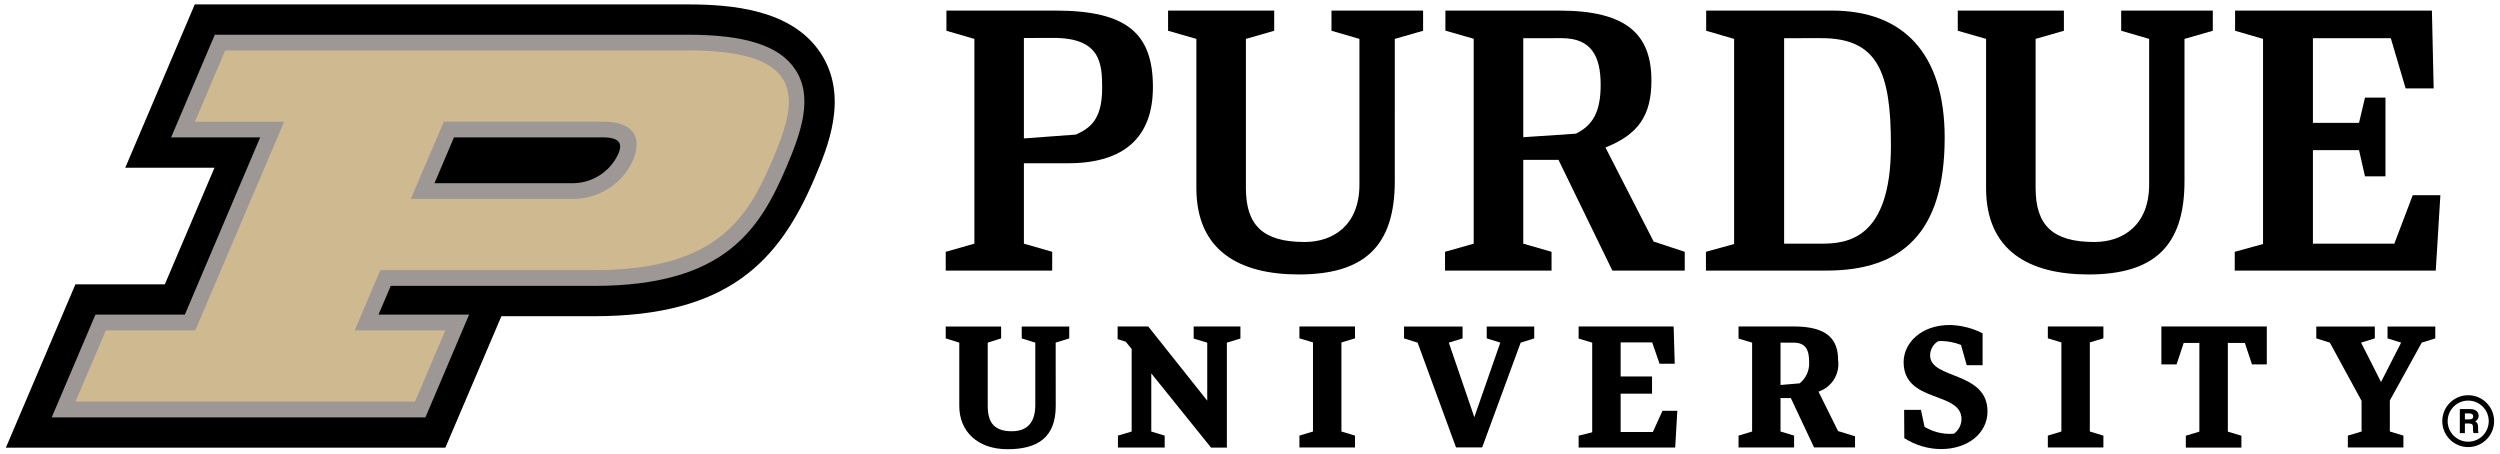
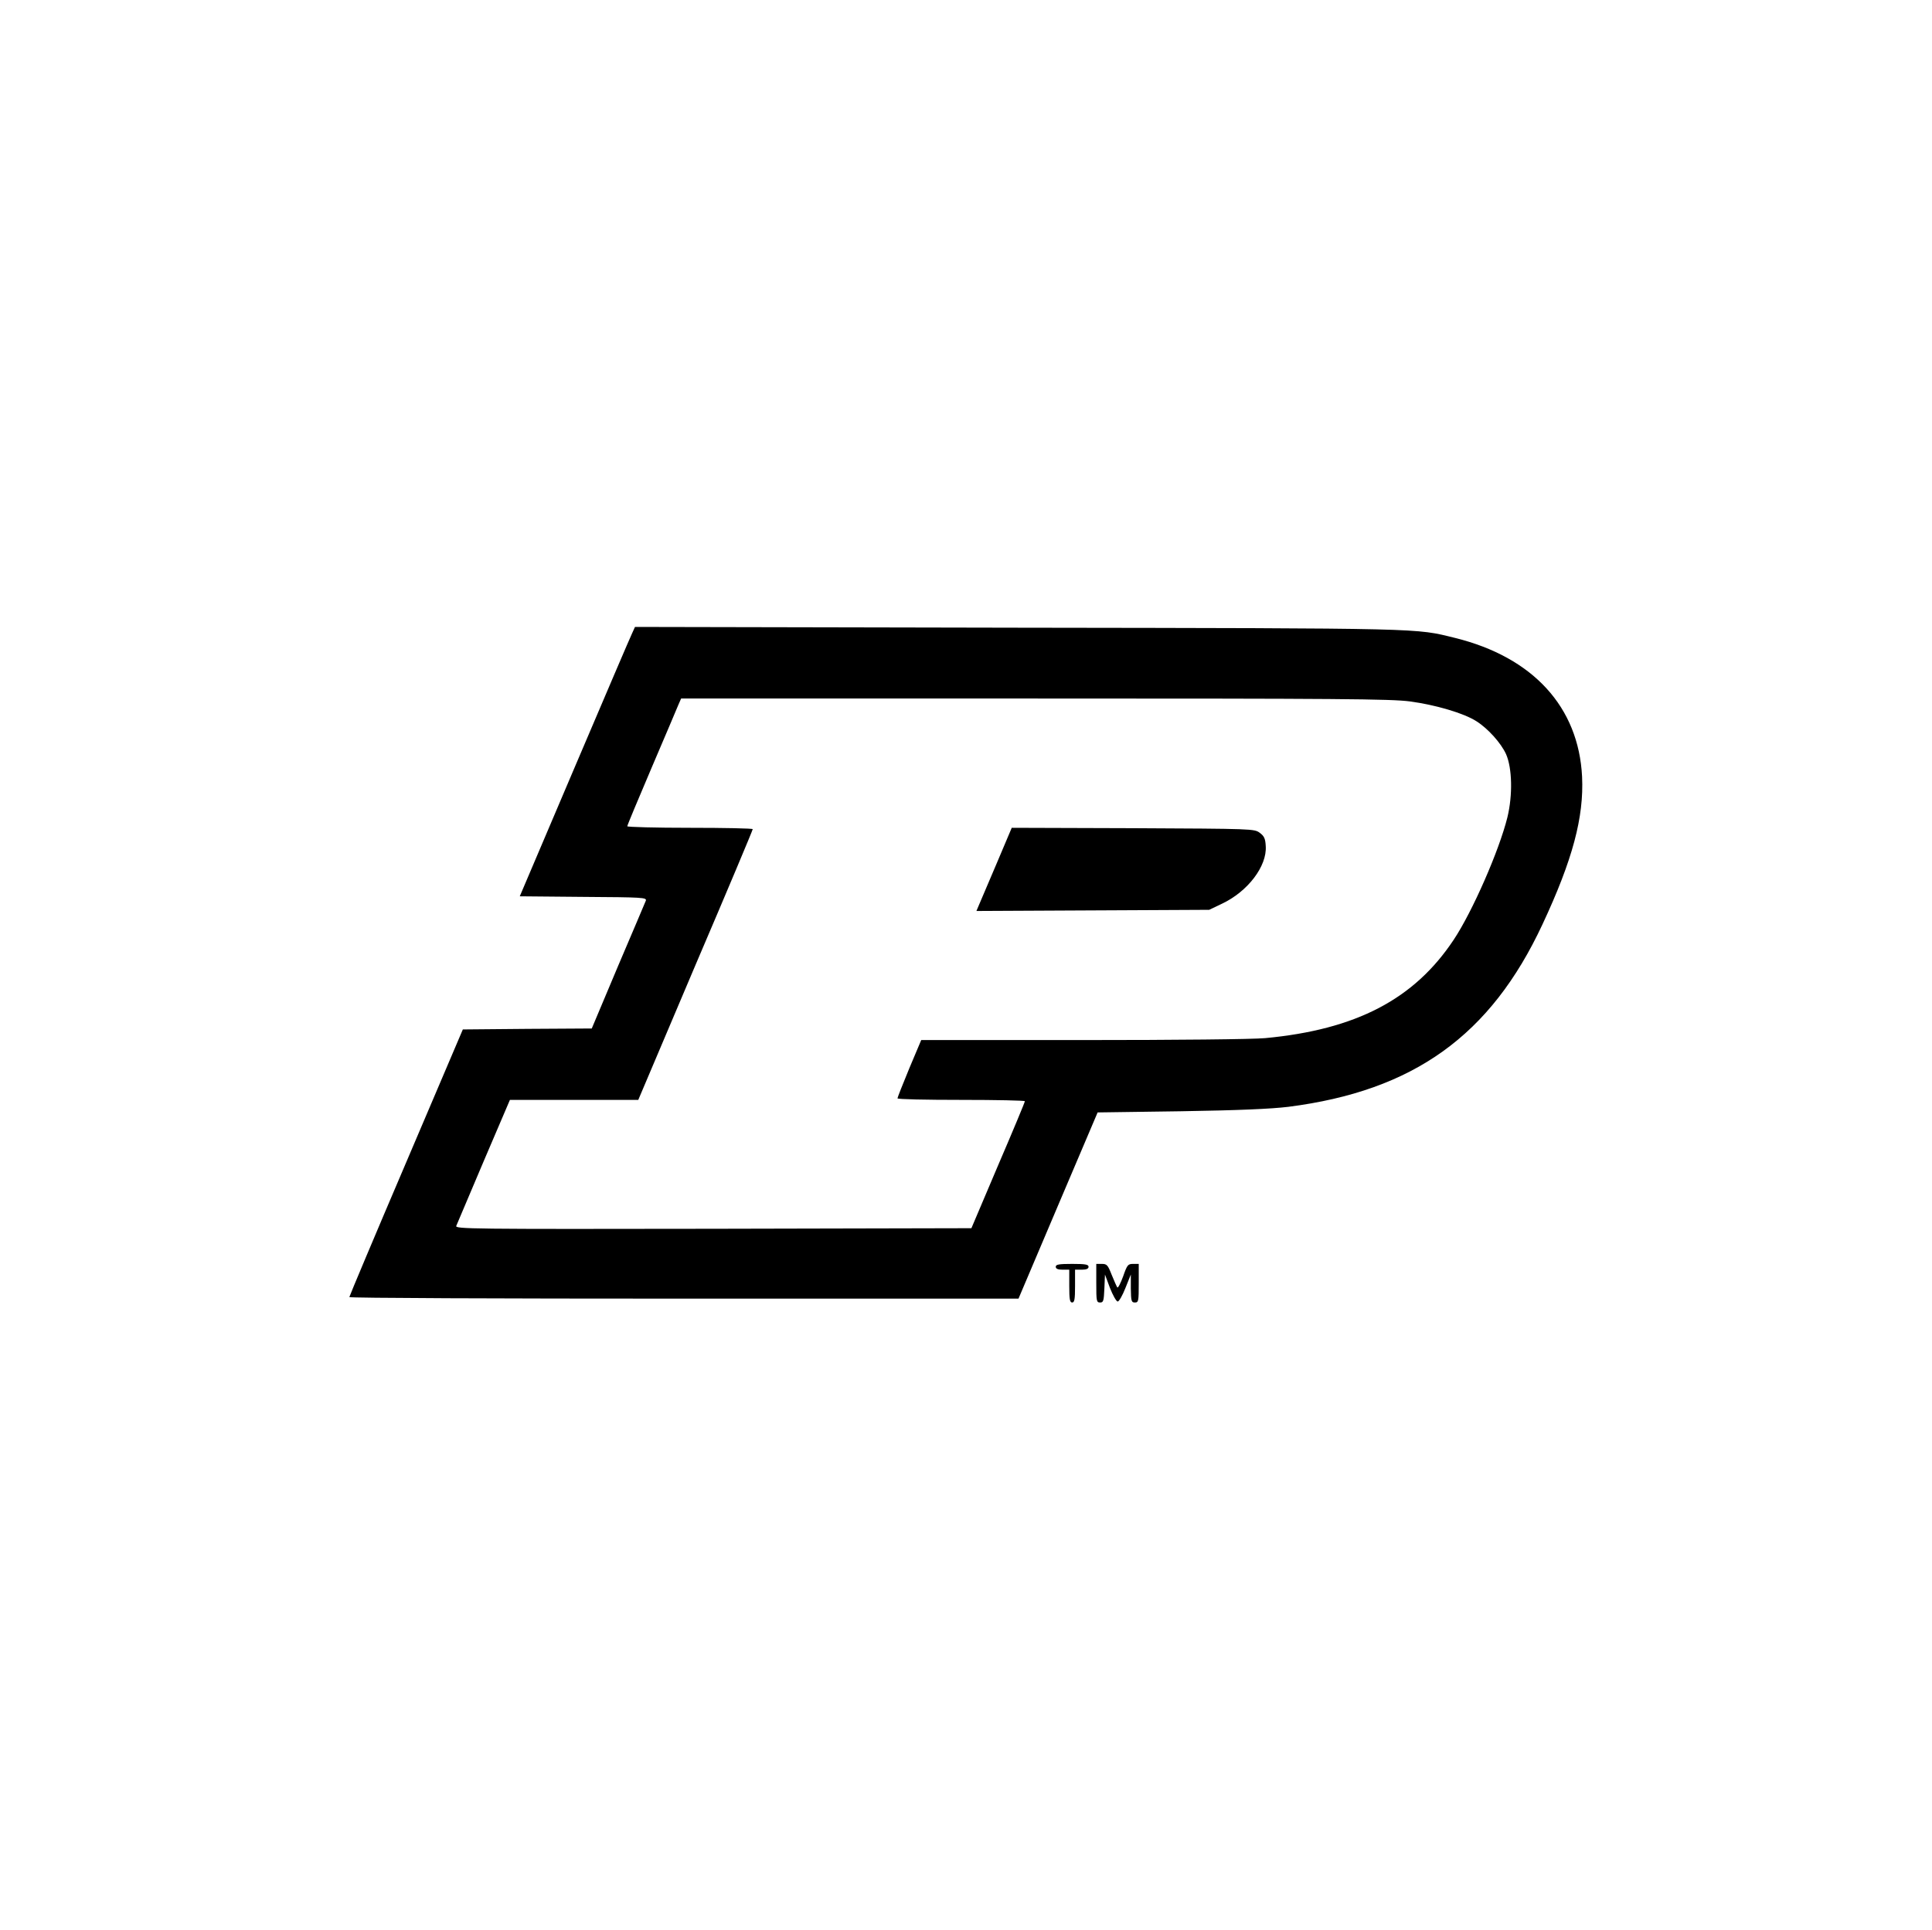
- <svg xmlns="http://www.w3.org/2000/svg" id="b9574715-f51d-4cc5-89a8-cfc777c68231" data-name="Layer 1" viewBox="0 0 248 45">
-   <defs>
-     <style>.fa98ca42-c8fb-4c5a-83d6-9e8d74839fab{fill:#9d9795;}.e0b3e770-917e-4be0-9440-1b1b7110c409{fill:#cfb991;}</style>
-   </defs>
-   <path d="M96.658,3.858,93.886,3.051V1.051h10.828c7.052,0,9.656,2.253,9.656,7.579,0,4.981-2.846,7.565-8.419,7.565h-4.38v7.977l2.807.807v1.862H93.815v-1.862l2.843-.807Zm4.913-.088v9.962l5.158-.383c1.281-.589,2.604-1.364,2.604-4.581,0-2.43-.115-5.008-4.831-5.008Z" />
-   <path d="M154.603,15.859h-3.494v8.313l2.804.807v1.862h-10.566v-1.862l2.843-.807V3.846l-2.807-.807V1.051H154.689c6.702,0,9.132,2.377,9.132,6.946,0,3.535-1.379,5.37-4.56,6.634l4.781,9.332,3.084,1.016v1.862h-7.179ZM151.109,3.787v9.824l5.22-.351c1.658-.822,2.457-2.136,2.457-4.843,0-2.84-.919-4.631-3.865-4.631Z" />
-   <path d="M169.229,24.979l2.795-.772V3.858l-2.772-.807V1.051H181.745c7.052,0,11.167,4.251,11.167,12.614,0,9.459-4.268,13.176-11.706,13.176H169.229Zm7.756-21.192V24.172h3.691c2.536,0,6.905-.409,6.905-9.721,0-7.332-1.317-10.666-6.905-10.666Z" />
-   <path d="M104.729,40.276c0,3.134-1.815,4.286-4.784,4.286s-4.784-1.767-4.784-4.286V33.99l-1.346-.421V32.39h5.497v1.178l-1.329.421V40.276c0,1.62.622,2.504,2.389,2.504.866,0,2.33-.271,2.33-2.586V33.99l-1.346-.421V32.39h4.713v1.178l-1.346.421Z" />
-   <path d="M114.208,37.039v5.768l1.329.407v1.178h-4.637V43.213l1.361-.407V34.623l-.589-.728-.804-.25V32.384h3.037l5.853,7.364V33.99l-1.346-.404V32.384h4.637v1.202l-1.343.404V44.4h-1.573Z" />
-   <path d="M133.07,42.806l1.346.407v1.178h-5.514V43.213l1.346-.407V33.969l-1.346-.407V32.384h5.514v1.178l-1.346.407Z" />
-   <path d="M207.311,42.806l1.346.407v1.178h-5.511V43.213l1.343-.407V33.969l-1.343-.407V32.384h5.511v1.178l-1.346.407Z" />
-   <path d="M147.03,44.385h-2.592l-3.812-10.395-1.346-.421V32.39h5.806v1.178l-1.364.421,2.53,7.394,2.578-7.394-1.346-.421V32.39h4.713v1.178l-1.346.421Z" />
-   <path d="M157.946,33.99l-1.346-.404V32.384h9.426l.106,3.697h-1.505l-.731-2.115h-3.128V37.348h3.114v1.703h-3.114V42.856h3.193l.957-2.103h1.473l-.212,3.644h-9.579V43.219l1.346-.336Z" />
-   <path d="M177.65,39.486h-1.022v3.32l1.346.407v1.178H172.463V43.213l1.346-.407V33.99l-1.346-.404V32.384h5.479c3.358,0,4.395,1.299,4.395,3.326a2.877,2.877,0,0,1-1.941,3.14l1.938,3.912,1.685.518v1.105H179.954Zm-1.022-5.497v4.201l1.897-.162a2.516,2.516,0,0,0,.943-2.091c0-1.202-.318-1.947-1.549-1.947Z" />
-   <path d="M188.891,40.656h1.667l.356,1.685a4.849,4.849,0,0,0,2.533.698,2.863,2.863,0,0,0,.389-.018,1.809,1.809,0,0,0,.745-1.443c0-2.804-5.741-1.555-5.741-5.659,0-1.879,1.72-3.679,4.575-3.679a7.485,7.485,0,0,1,3.258.825v3.164h-1.573l-.569-2.012a5.509,5.509,0,0,0-1.944-.389,1.973,1.973,0,0,0-.324.018,1.653,1.653,0,0,0-.795,1.411c0,2.398,5.691,1.538,5.691,5.562,0,2.171-1.962,3.729-4.604,3.729a6.807,6.807,0,0,1-3.65-1.087Z" />
-   <path d="M218.178,34.019h-1.555l-.707,2.127H214.41V32.384h10.457v3.762h-1.473l-.704-2.127h-1.688V42.818l1.346.407V44.403h-5.514V43.225l1.343-.407Z" />
-   <path d="M234.267,39.763l-3.146-5.774-1.346-.421V32.39h5.806v1.178l-1.361.421,1.977,3.909,1.994-3.909-1.346-.421V32.39h4.737v1.178l-1.346.421-3.164,5.741v3.075l1.346.407v1.178h-5.511V43.213l1.361-.407Z" />
-   <polygon points="239.343 19.367 237.516 24.175 229.442 24.175 229.442 14.896 234.017 14.896 234.606 17.494 236.638 17.494 236.638 9.679 234.606 9.679 234.017 12.186 229.442 12.186 229.442 3.787 237.166 3.787 238.639 8.769 241.419 8.769 241.246 1.051 221.721 1.051 221.721 3.051 224.493 3.858 224.493 24.207 221.686 24.979 221.686 26.841 241.628 26.841 242.085 19.367 239.343 19.367" />
-   <path d="M138.363,17.971c0,6.542-3.122,9.255-9.526,9.255-5.891,0-10.157-2.357-10.157-8.572V3.858l-2.807-.807V1.051h10.528V3.051l-2.807.807V18.654c0,3.72,1.717,5.352,5.824,5.352,2.834,0,5.438-1.658,5.438-5.694V3.858L132.083,3.051V1.051h9.088V3.051l-2.807.807Z" />
-   <path d="M216.702,17.971c0,6.542-3.122,9.255-9.524,9.255-5.891,0-10.16-2.357-10.16-8.572V3.858l-2.807-.807V1.051h10.528V3.051l-2.807.807V18.654c0,3.72,1.72,5.352,5.824,5.352,2.834,0,5.438-1.658,5.438-5.694V3.858l-2.772-.807V1.051h9.088V3.051L216.702,3.858Z" />
-   <path d="M44.18,44.409l5.559-13.041h9.199c13.315,0,18.367-5.467,21.86-13.677,1.293-3.037,3.458-8.124.589-12.452S72.515.438,68.22.438h-48.899L12.425,16.639h8.852l-4.925,11.565H7.482L.583,44.409Z" />
-   <path class="fa98ca42-c8fb-4c5a-83d6-9e8d74839fab" d="M78.892,6.895c-1.555-2.357-4.949-3.452-10.672-3.452H21.309L16.973,13.629h8.837L18.337,31.209H9.467L5.128,41.407H42.2L46.536,31.209H37.549l1.214-2.849H58.938c12.979,0,16.44-5.597,19.097-11.845,1.429-3.364,2.672-6.875.857-9.621M45.034,13.629h14.817c2.044,0,1.75,1.025,1.473,1.661a4.995,4.995,0,0,1-4.746,2.881H43.102Z" />
-   <path class="e0b3e770-917e-4be0-9440-1b1b7110c409" d="M68.22,5.007H22.34l-3.008,7.07h8.852L19.371,32.77H10.501L7.491,39.84H41.169l3.011-7.07H35.187l2.545-5.974H58.941c12.157,0,15.215-5.149,17.674-10.899S80.394,4.998,68.238,4.998M56.605,19.727h-15.848l3.264-7.659h15.848c2.804,0,3.935,1.44,2.919,3.829a6.484,6.484,0,0,1-6.186,3.829" />
-   <path d="M244.845,44.35a2.572,2.572,0,1,1,2.572-2.572h0A2.575,2.575,0,0,1,244.845,44.35Zm0-4.61a2.038,2.038,0,1,0,2.038,2.038h0a2.038,2.038,0,0,0-2.038-2.038Z" />
-   <path d="M244.518,42.014v.954h-.504v-2.386h1.063c.518,0,.801.295.801.654a.589.589,0,0,1-.348.566c.118.044.295.165.295.589v.118a1.767,1.767,0,0,0,.035.454h-.489a1.694,1.694,0,0,1-.05-.536V42.391c0-.259-.065-.383-.448-.383Zm0-.412h.433c.295,0,.392-.109.392-.295s-.127-.295-.38-.295h-.445Z" />
+ <svg xmlns="http://www.w3.org/2000/svg" version="1.0" width="1001pt" height="1000pt" viewBox="0 0 1001 1000" preserveAspectRatio="xMidYMid meet">
+   <g transform="translate(0,1000) scale(0.1,-0.1)" fill="#000000" stroke="none">
+     <path d="M3275 6718 c-9 -18 -143 -332 -299 -698 l-283 -665 330 -3 c308 -2 329 -3 323 -20 -4 -9 -68 -162 -144 -339 l-136 -323 -334 -2 -334 -3 -294 -690 c-162 -379 -294 -693 -294 -697 0 -5 780 -8 1733 -8 l1734 0 205 483 205 482 429 6 c305 5 466 12 559 23 649 83 1048 369 1317 946 156 334 215 555 205 765 -18 361 -254 619 -658 719 -208 51 -137 50 -2257 53 l-1992 4 -15 -33z m4030 -353 c133 -18 280 -61 345 -103 60 -38 127 -113 153 -170 32 -72 35 -213 7 -328 -43 -173 -181 -488 -278 -634 -205 -309 -507 -466 -977 -510 -64 -6 -460 -10 -946 -10 l-836 0 -62 -147 c-34 -82 -61 -151 -61 -155 0 -5 149 -8 330 -8 182 0 330 -3 330 -7 0 -5 -62 -154 -139 -333 l-138 -325 -1338 -3 c-1264 -2 -1337 -1 -1331 15 4 10 68 160 142 335 l136 318 332 0 333 0 296 698 c164 383 297 700 297 705 0 4 -146 7 -325 7 -179 0 -325 4 -325 8 0 5 57 141 126 303 69 162 132 309 139 327 l14 32 1830 0 c1581 0 1846 -2 1946 -15z" />
+     <path d="M5165 5528 c-43 -101 -84 -198 -92 -216 l-14 -33 603 3 603 3 67 32 c133 63 233 194 226 298 -2 39 -8 52 -31 69 -28 21 -36 21 -657 24 l-628 2 -77 -182z" />
+     <path d="M5470 3435 c0 -10 11 -15 35 -15 l35 0 0 -85 c0 -69 3 -85 15 -85 12 0 15 16 15 85 l0 85 35 0 c24 0 35 5 35 15 0 12 -16 15 -85 15 -69 0 -85 -3 -85 -15z" />
+     <path d="M5680 3350 c0 -93 1 -100 20 -100 17 0 19 8 22 73 l3 72 26 -70 c15 -38 33 -70 40 -70 7 0 25 32 40 70 l28 70 0 -72 c1 -66 3 -73 21 -73 19 0 20 7 20 100 l0 100 -29 0 c-27 0 -31 -5 -52 -65 -13 -35 -26 -61 -30 -57 -3 4 -16 33 -29 65 -20 51 -25 57 -51 57 l-29 0 0 -100z" />
+   </g>
</svg>
